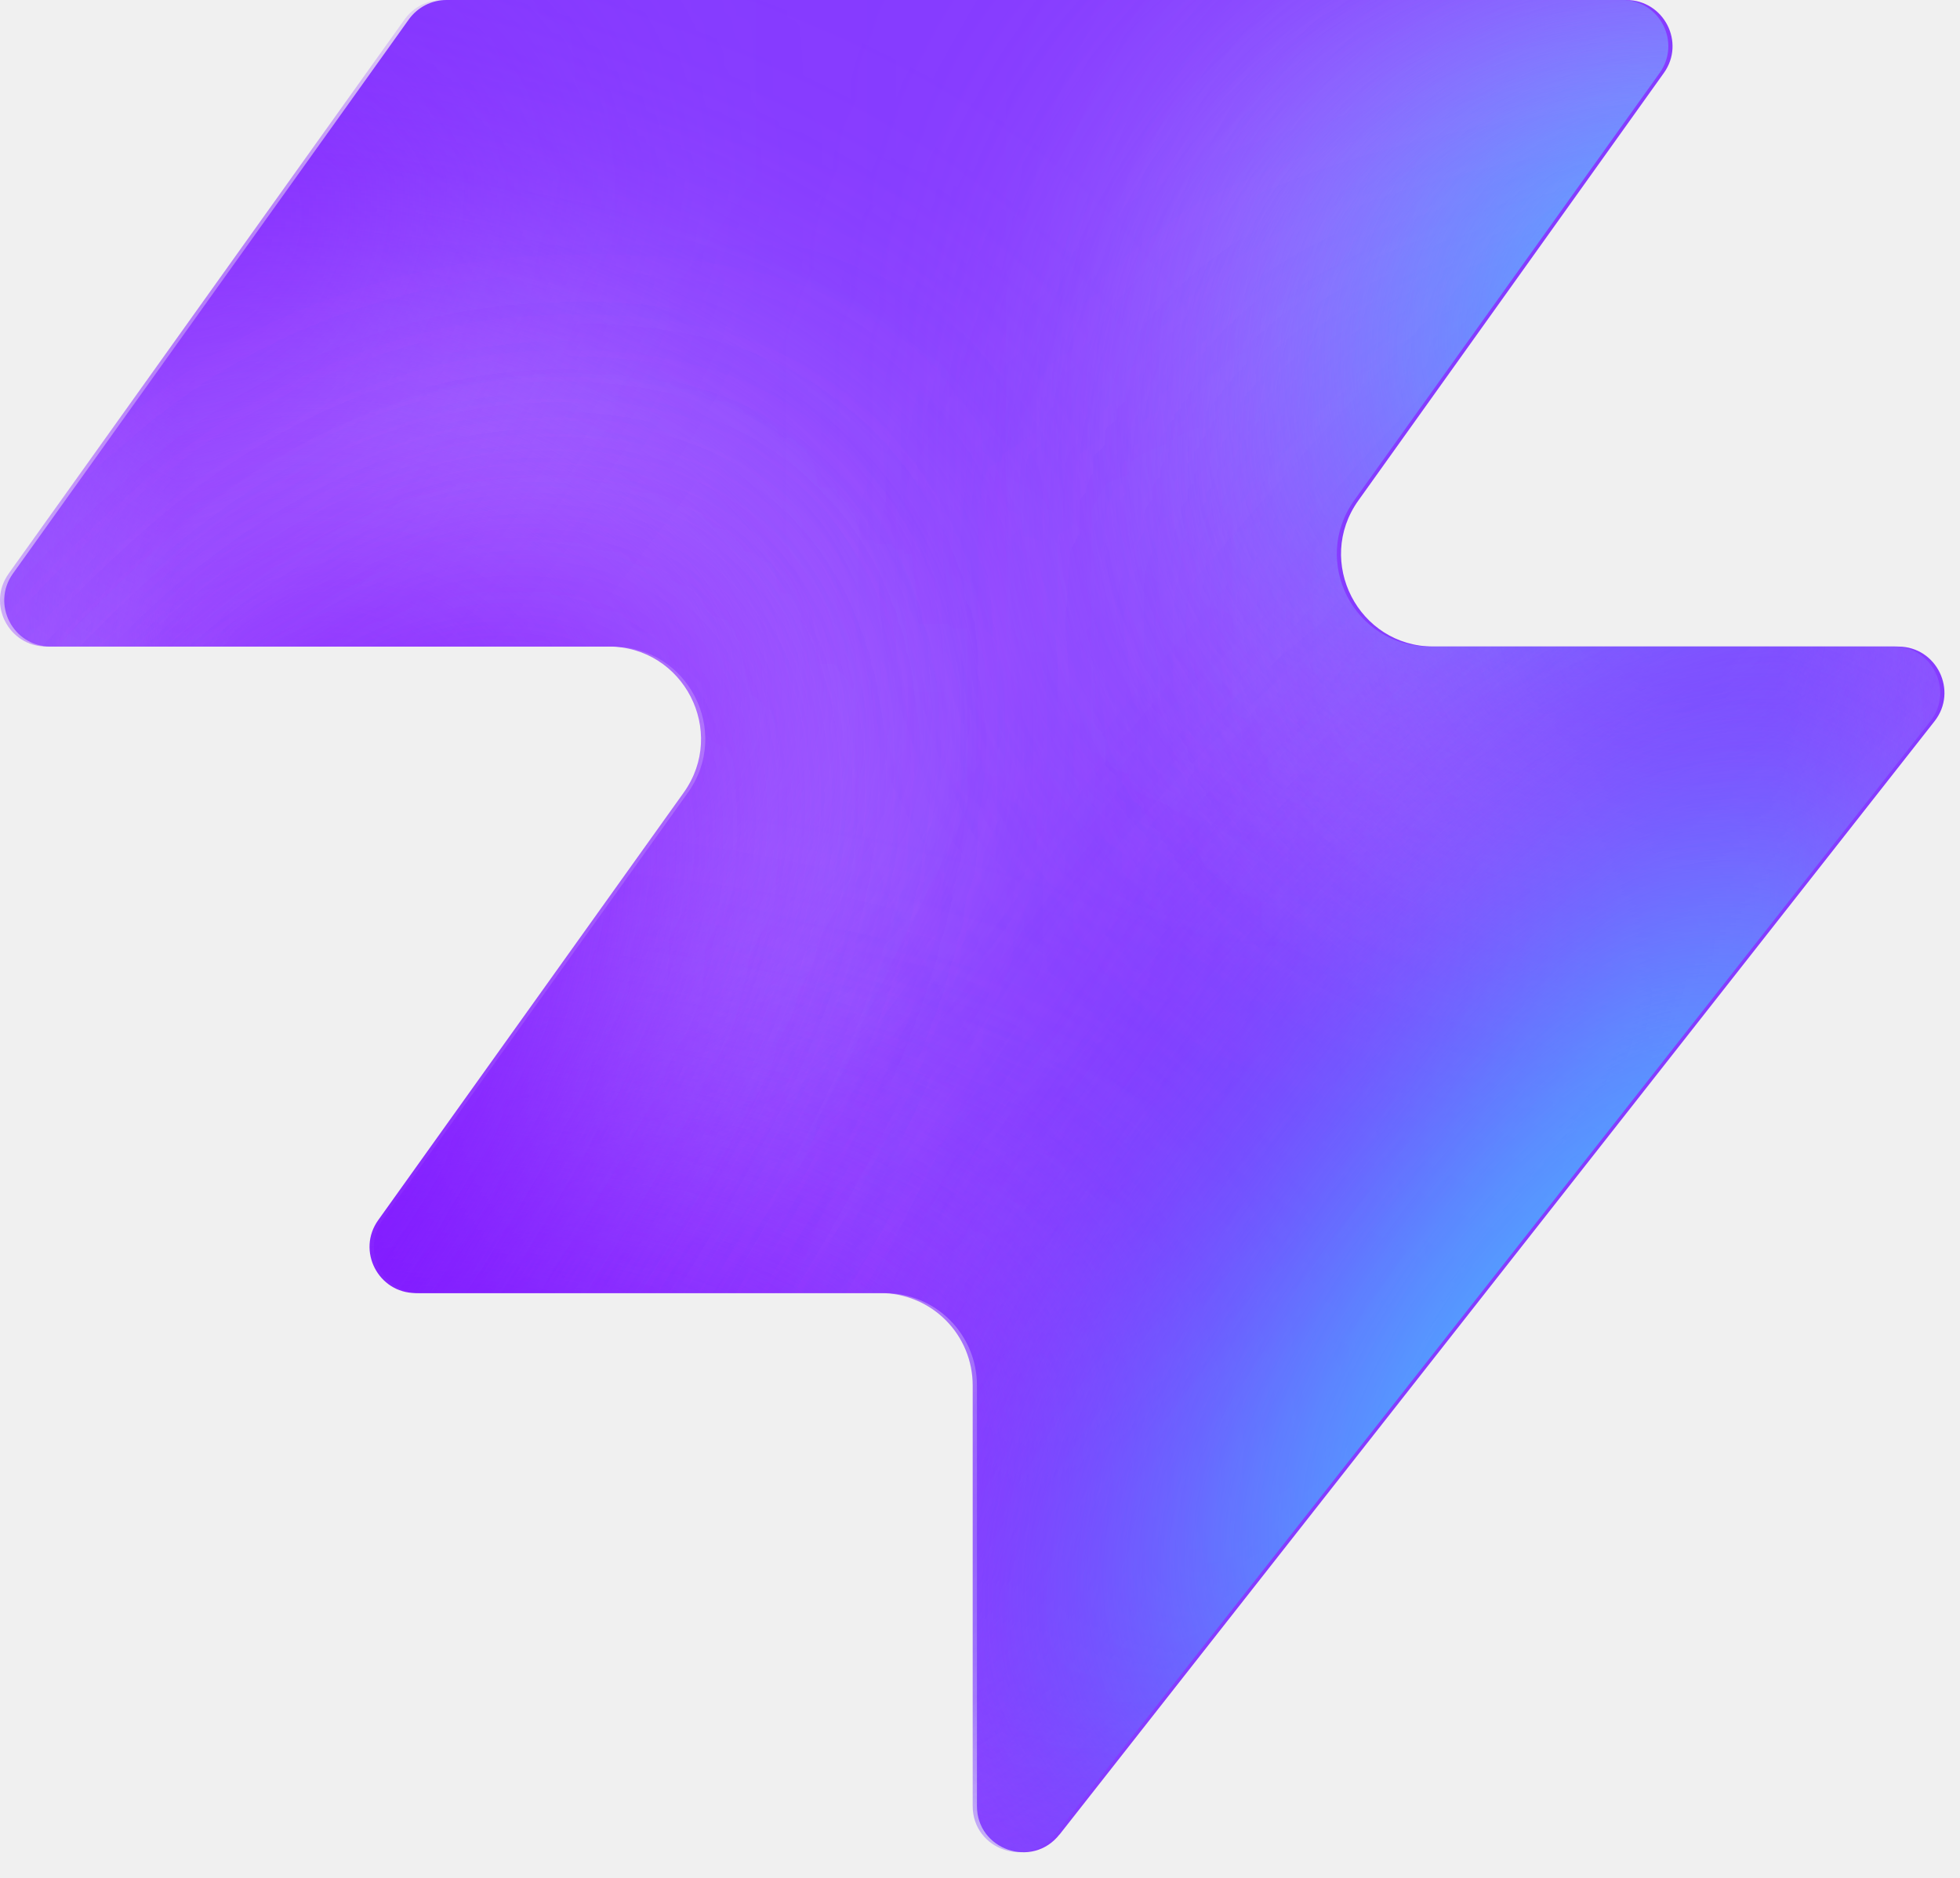
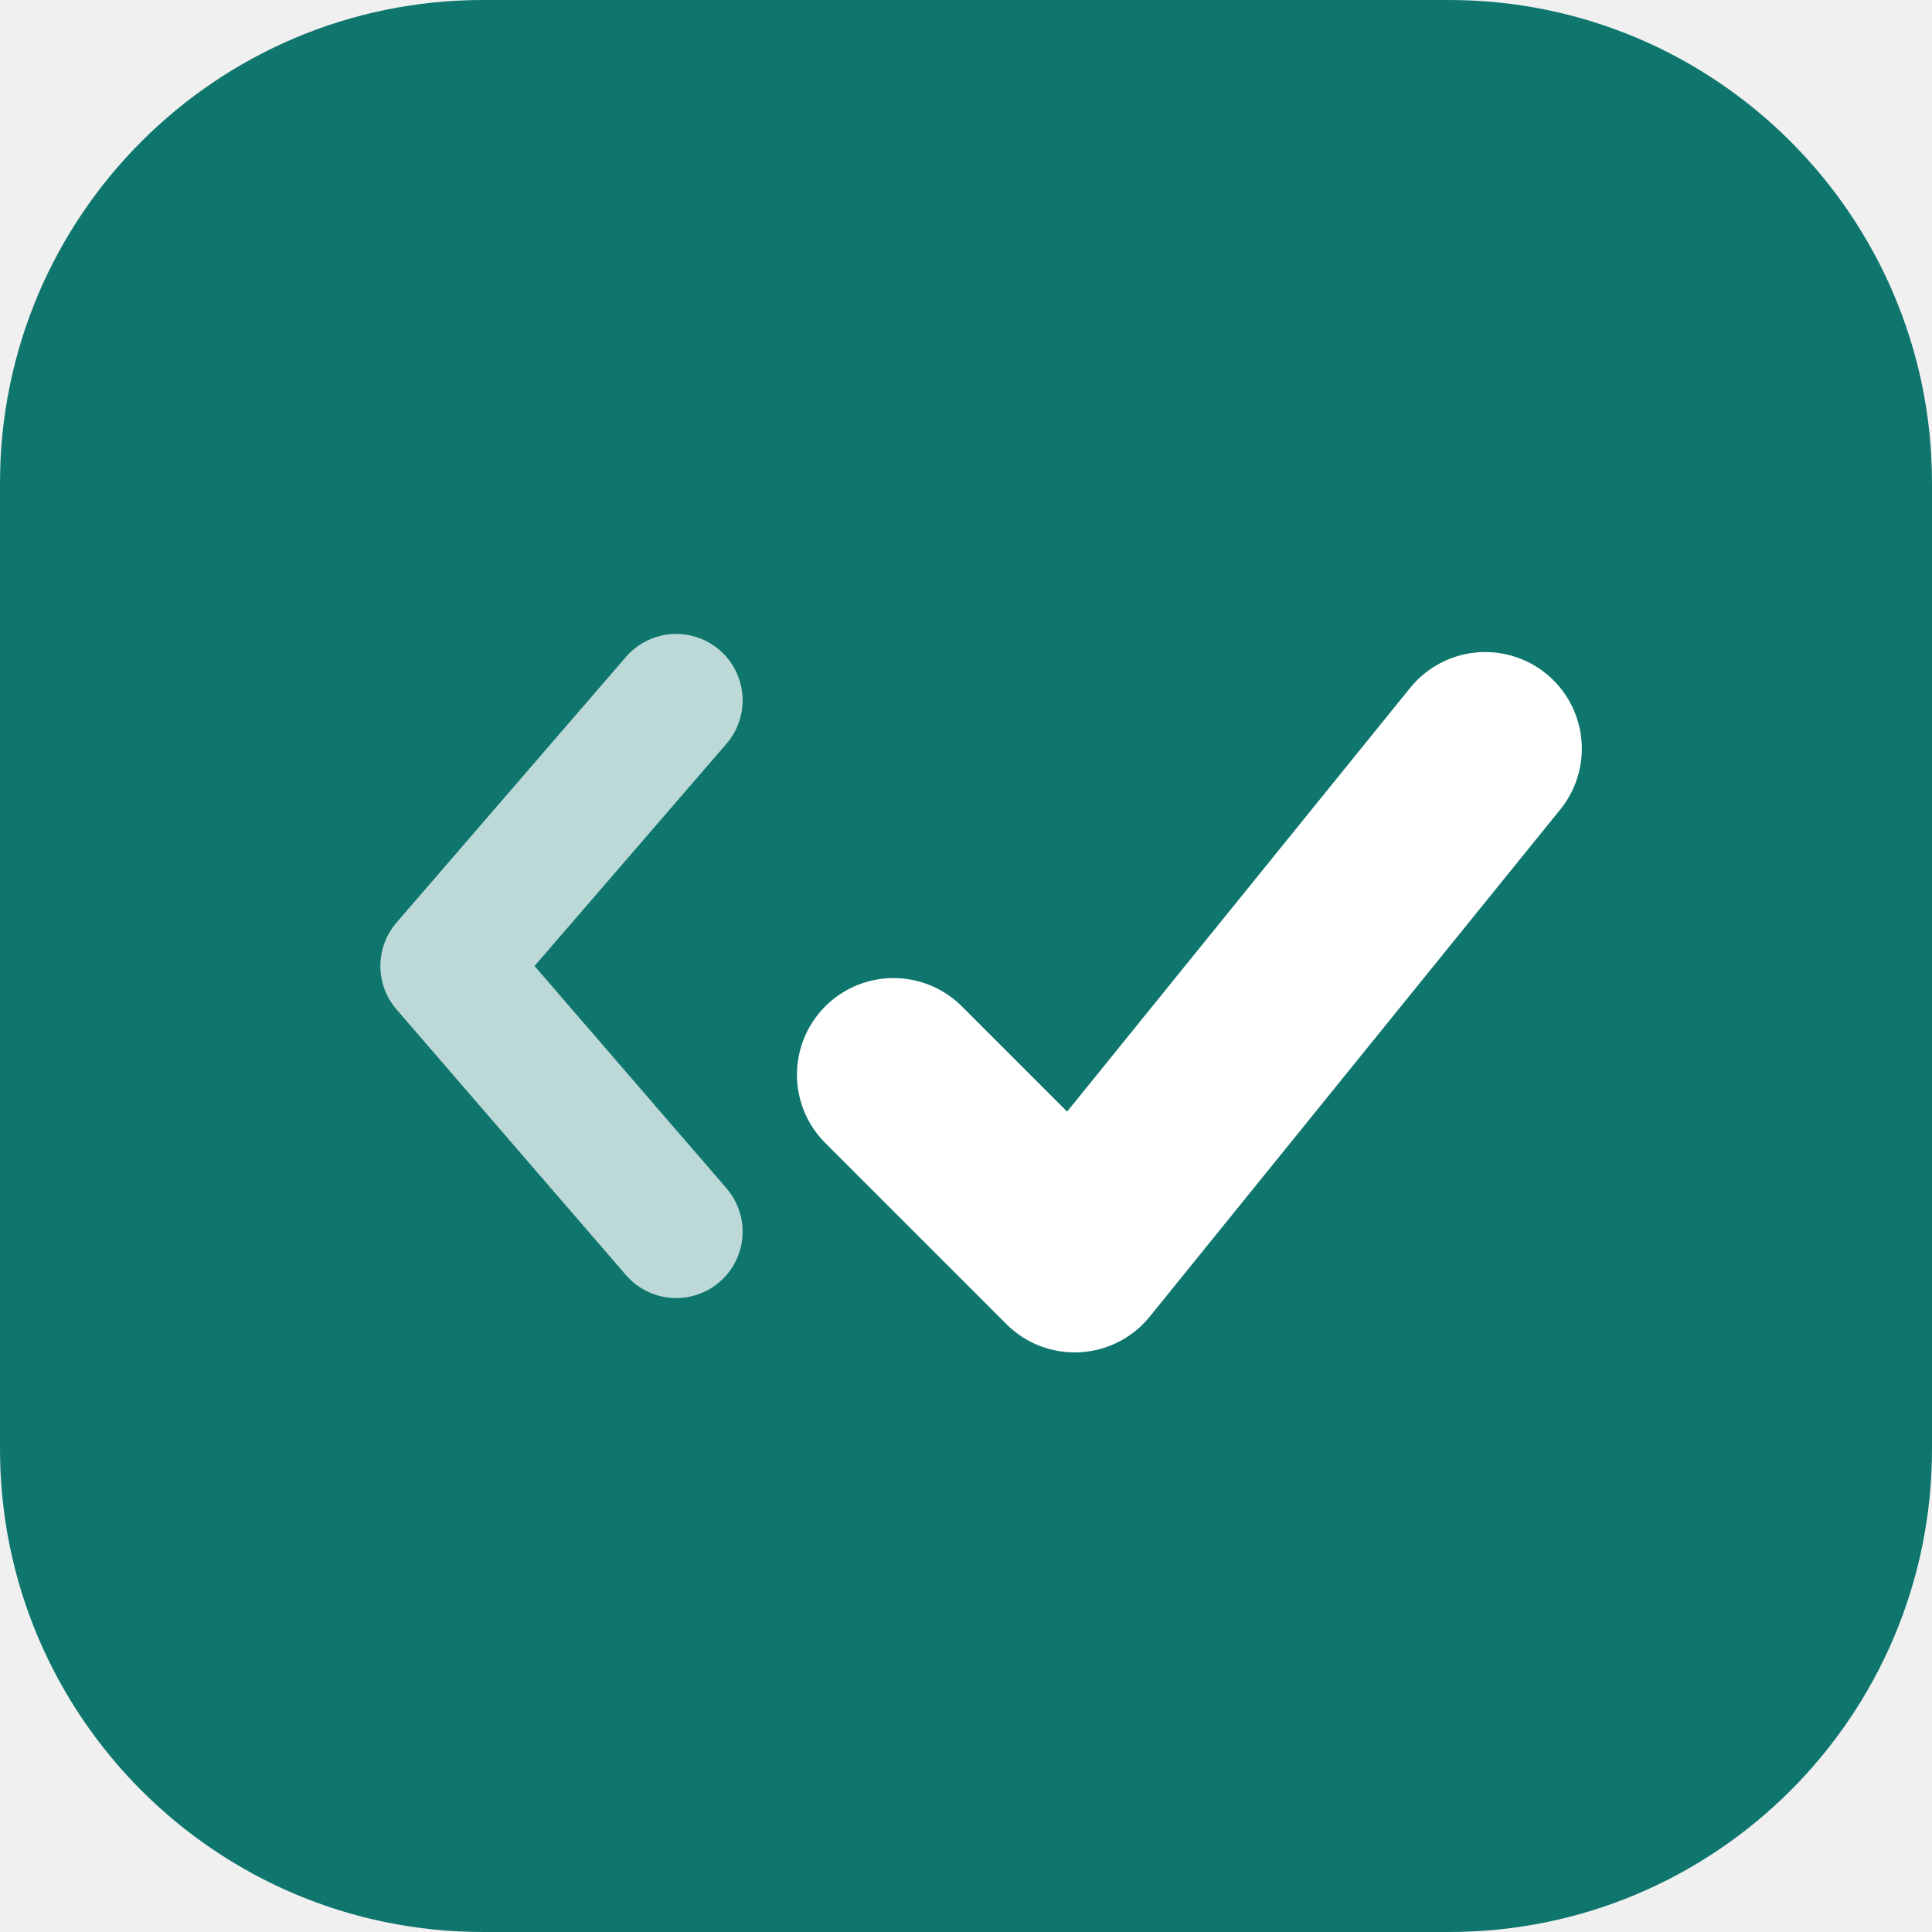
- <svg xmlns="http://www.w3.org/2000/svg" width="48" height="46" fill="none" viewBox="0 0 48 46">
-   <path fill="#863bff" d="M25.946 44.938c-.664.845-2.021.375-2.021-.698V33.937a2.26 2.26 0 0 0-2.262-2.262H10.287c-.92 0-1.456-1.04-.92-1.788l7.48-10.471c1.07-1.497 0-3.578-1.842-3.578H1.237c-.92 0-1.456-1.04-.92-1.788L10.013.474c.214-.297.556-.474.92-.474h28.894c.92 0 1.456 1.04.92 1.788l-7.48 10.471c-1.07 1.498 0 3.579 1.842 3.579h11.377c.943 0 1.473 1.088.89 1.83L25.947 44.94z" style="fill:#863bff;fill:color(display-p3 .525 .23 1);fill-opacity:1" />
-   <mask id="a" width="48" height="46" x="0" y="0" maskUnits="userSpaceOnUse" style="mask-type:alpha">
-     <path fill="#000" d="M25.842 44.938c-.664.844-2.021.375-2.021-.698V33.937a2.26 2.26 0 0 0-2.262-2.262H10.183c-.92 0-1.456-1.04-.92-1.788l7.48-10.471c1.07-1.498 0-3.579-1.842-3.579H1.133c-.92 0-1.456-1.04-.92-1.787L9.91.473c.214-.297.556-.474.92-.474h28.894c.92 0 1.456 1.04.92 1.788l-7.48 10.471c-1.07 1.498 0 3.578 1.842 3.578h11.377c.943 0 1.473 1.088.89 1.832L25.843 44.94z" style="fill:#000;fill-opacity:1" />
-   </mask>
-   <g mask="url(#a)">
-     <g filter="url(#b)">
-       <ellipse cx="5.508" cy="14.704" fill="#ede6ff" rx="5.508" ry="14.704" style="fill:#ede6ff;fill:color(display-p3 .927 .903 1);fill-opacity:1" transform="matrix(.00324 1 1 -.00324 -4.47 31.516)" />
-     </g>
-     <g filter="url(#c)">
-       <ellipse cx="10.399" cy="29.851" fill="#ede6ff" rx="10.399" ry="29.851" style="fill:#ede6ff;fill:color(display-p3 .927 .903 1);fill-opacity:1" transform="matrix(.00324 1 1 -.00324 -39.328 7.883)" />
-     </g>
-     <g filter="url(#d)">
-       <ellipse cx="5.508" cy="30.487" fill="#7e14ff" rx="5.508" ry="30.487" style="fill:#7e14ff;fill:color(display-p3 .492 .077 1);fill-opacity:1" transform="rotate(89.814 -25.913 -14.639)scale(1 -1)" />
-     </g>
-     <g filter="url(#e)">
-       <ellipse cx="5.508" cy="30.599" fill="#7e14ff" rx="5.508" ry="30.599" style="fill:#7e14ff;fill:color(display-p3 .492 .077 1);fill-opacity:1" transform="rotate(89.814 -32.644 -3.334)scale(1 -1)" />
-     </g>
-     <g filter="url(#f)">
-       <ellipse cx="5.508" cy="30.599" fill="#7e14ff" rx="5.508" ry="30.599" style="fill:#7e14ff;fill:color(display-p3 .492 .077 1);fill-opacity:1" transform="matrix(.00324 1 1 -.00324 -34.34 30.47)" />
-     </g>
-     <g filter="url(#g)">
-       <ellipse cx="14.072" cy="22.078" fill="#ede6ff" rx="14.072" ry="22.078" style="fill:#ede6ff;fill:color(display-p3 .927 .903 1);fill-opacity:1" transform="rotate(93.35 24.506 48.493)scale(-1 1)" />
-     </g>
-     <g filter="url(#h)">
-       <ellipse cx="3.47" cy="21.501" fill="#7e14ff" rx="3.47" ry="21.501" style="fill:#7e14ff;fill:color(display-p3 .492 .077 1);fill-opacity:1" transform="rotate(89.009 28.708 47.59)scale(-1 1)" />
-     </g>
-     <g filter="url(#i)">
-       <ellipse cx="3.47" cy="21.501" fill="#7e14ff" rx="3.47" ry="21.501" style="fill:#7e14ff;fill:color(display-p3 .492 .077 1);fill-opacity:1" transform="rotate(89.009 28.708 47.59)scale(-1 1)" />
-     </g>
-     <g filter="url(#j)">
-       <ellipse cx=".387" cy="8.972" fill="#7e14ff" rx="4.407" ry="29.108" style="fill:#7e14ff;fill:color(display-p3 .492 .077 1);fill-opacity:1" transform="rotate(39.51 .387 8.972)" />
-     </g>
-     <g filter="url(#k)">
-       <ellipse cx="47.523" cy="-6.092" fill="#7e14ff" rx="4.407" ry="29.108" style="fill:#7e14ff;fill:color(display-p3 .492 .077 1);fill-opacity:1" transform="rotate(37.892 47.523 -6.092)" />
-     </g>
-     <g filter="url(#l)">
-       <ellipse cx="41.412" cy="6.333" fill="#47bfff" rx="5.971" ry="9.665" style="fill:#47bfff;fill:color(display-p3 .28 .748 1);fill-opacity:1" transform="rotate(37.892 41.412 6.333)" />
-     </g>
-     <g filter="url(#m)">
-       <ellipse cx="-1.879" cy="38.332" fill="#7e14ff" rx="4.407" ry="29.108" style="fill:#7e14ff;fill:color(display-p3 .492 .077 1);fill-opacity:1" transform="rotate(37.892 -1.88 38.332)" />
-     </g>
-     <g filter="url(#n)">
-       <ellipse cx="-1.879" cy="38.332" fill="#7e14ff" rx="4.407" ry="29.108" style="fill:#7e14ff;fill:color(display-p3 .492 .077 1);fill-opacity:1" transform="rotate(37.892 -1.88 38.332)" />
-     </g>
-     <g filter="url(#o)">
-       <ellipse cx="35.651" cy="29.907" fill="#7e14ff" rx="4.407" ry="29.108" style="fill:#7e14ff;fill:color(display-p3 .492 .077 1);fill-opacity:1" transform="rotate(37.892 35.651 29.907)" />
-     </g>
-     <g filter="url(#p)">
-       <ellipse cx="38.418" cy="32.4" fill="#47bfff" rx="5.971" ry="15.297" style="fill:#47bfff;fill:color(display-p3 .28 .748 1);fill-opacity:1" transform="rotate(37.892 38.418 32.4)" />
-     </g>
+ <svg xmlns="http://www.w3.org/2000/svg" viewBox="0 0 32 32" width="32" height="32">
+   <rect width="32" height="32" rx="8" fill="#0f766e" />
+   <g fill="none" stroke="#ffffff" stroke-linecap="round" stroke-linejoin="round">
+     <path d="M11.2 11.6 7.4 16l3.8 4.4" stroke-width="2.2" opacity="0.72" />
+     <path d="m14.8 17.8 3 3 6.8-8.4" stroke-width="3.2" />
  </g>
-   <defs>
-     <filter id="b" width="60.045" height="41.654" x="-19.77" y="16.149" color-interpolation-filters="sRGB" filterUnits="userSpaceOnUse">
-       <feFlood flood-opacity="0" result="BackgroundImageFix" />
-       <feBlend in="SourceGraphic" in2="BackgroundImageFix" result="shape" />
-       <feGaussianBlur result="effect1_foregroundBlur_2002_17158" stdDeviation="7.659" />
-     </filter>
-     <filter id="c" width="90.34" height="51.437" x="-54.613" y="-7.533" color-interpolation-filters="sRGB" filterUnits="userSpaceOnUse">
-       <feFlood flood-opacity="0" result="BackgroundImageFix" />
-       <feBlend in="SourceGraphic" in2="BackgroundImageFix" result="shape" />
-       <feGaussianBlur result="effect1_foregroundBlur_2002_17158" stdDeviation="7.659" />
-     </filter>
-     <filter id="d" width="79.355" height="29.4" x="-49.64" y="2.03" color-interpolation-filters="sRGB" filterUnits="userSpaceOnUse">
-       <feFlood flood-opacity="0" result="BackgroundImageFix" />
-       <feBlend in="SourceGraphic" in2="BackgroundImageFix" result="shape" />
-       <feGaussianBlur result="effect1_foregroundBlur_2002_17158" stdDeviation="4.596" />
-     </filter>
-     <filter id="e" width="79.579" height="29.4" x="-45.045" y="20.029" color-interpolation-filters="sRGB" filterUnits="userSpaceOnUse">
-       <feFlood flood-opacity="0" result="BackgroundImageFix" />
-       <feBlend in="SourceGraphic" in2="BackgroundImageFix" result="shape" />
-       <feGaussianBlur result="effect1_foregroundBlur_2002_17158" stdDeviation="4.596" />
-     </filter>
-     <filter id="f" width="79.579" height="29.4" x="-43.513" y="21.178" color-interpolation-filters="sRGB" filterUnits="userSpaceOnUse">
-       <feFlood flood-opacity="0" result="BackgroundImageFix" />
-       <feBlend in="SourceGraphic" in2="BackgroundImageFix" result="shape" />
-       <feGaussianBlur result="effect1_foregroundBlur_2002_17158" stdDeviation="4.596" />
-     </filter>
-     <filter id="g" width="74.749" height="58.852" x="15.756" y="-17.901" color-interpolation-filters="sRGB" filterUnits="userSpaceOnUse">
-       <feFlood flood-opacity="0" result="BackgroundImageFix" />
-       <feBlend in="SourceGraphic" in2="BackgroundImageFix" result="shape" />
-       <feGaussianBlur result="effect1_foregroundBlur_2002_17158" stdDeviation="7.659" />
-     </filter>
-     <filter id="h" width="61.377" height="25.362" x="23.548" y="2.284" color-interpolation-filters="sRGB" filterUnits="userSpaceOnUse">
-       <feFlood flood-opacity="0" result="BackgroundImageFix" />
-       <feBlend in="SourceGraphic" in2="BackgroundImageFix" result="shape" />
-       <feGaussianBlur result="effect1_foregroundBlur_2002_17158" stdDeviation="4.596" />
-     </filter>
-     <filter id="i" width="61.377" height="25.362" x="23.548" y="2.284" color-interpolation-filters="sRGB" filterUnits="userSpaceOnUse">
-       <feFlood flood-opacity="0" result="BackgroundImageFix" />
-       <feBlend in="SourceGraphic" in2="BackgroundImageFix" result="shape" />
-       <feGaussianBlur result="effect1_foregroundBlur_2002_17158" stdDeviation="4.596" />
-     </filter>
-     <filter id="j" width="56.045" height="63.649" x="-27.636" y="-22.853" color-interpolation-filters="sRGB" filterUnits="userSpaceOnUse">
-       <feFlood flood-opacity="0" result="BackgroundImageFix" />
-       <feBlend in="SourceGraphic" in2="BackgroundImageFix" result="shape" />
-       <feGaussianBlur result="effect1_foregroundBlur_2002_17158" stdDeviation="4.596" />
-     </filter>
-     <filter id="k" width="54.814" height="64.646" x="20.116" y="-38.415" color-interpolation-filters="sRGB" filterUnits="userSpaceOnUse">
-       <feFlood flood-opacity="0" result="BackgroundImageFix" />
-       <feBlend in="SourceGraphic" in2="BackgroundImageFix" result="shape" />
-       <feGaussianBlur result="effect1_foregroundBlur_2002_17158" stdDeviation="4.596" />
-     </filter>
-     <filter id="l" width="33.541" height="35.313" x="24.641" y="-11.323" color-interpolation-filters="sRGB" filterUnits="userSpaceOnUse">
-       <feFlood flood-opacity="0" result="BackgroundImageFix" />
-       <feBlend in="SourceGraphic" in2="BackgroundImageFix" result="shape" />
-       <feGaussianBlur result="effect1_foregroundBlur_2002_17158" stdDeviation="4.596" />
-     </filter>
-     <filter id="m" width="54.814" height="64.646" x="-29.286" y="6.009" color-interpolation-filters="sRGB" filterUnits="userSpaceOnUse">
-       <feFlood flood-opacity="0" result="BackgroundImageFix" />
-       <feBlend in="SourceGraphic" in2="BackgroundImageFix" result="shape" />
-       <feGaussianBlur result="effect1_foregroundBlur_2002_17158" stdDeviation="4.596" />
-     </filter>
-     <filter id="n" width="54.814" height="64.646" x="-29.286" y="6.009" color-interpolation-filters="sRGB" filterUnits="userSpaceOnUse">
-       <feFlood flood-opacity="0" result="BackgroundImageFix" />
-       <feBlend in="SourceGraphic" in2="BackgroundImageFix" result="shape" />
-       <feGaussianBlur result="effect1_foregroundBlur_2002_17158" stdDeviation="4.596" />
-     </filter>
-     <filter id="o" width="54.814" height="64.646" x="8.244" y="-2.416" color-interpolation-filters="sRGB" filterUnits="userSpaceOnUse">
-       <feFlood flood-opacity="0" result="BackgroundImageFix" />
-       <feBlend in="SourceGraphic" in2="BackgroundImageFix" result="shape" />
-       <feGaussianBlur result="effect1_foregroundBlur_2002_17158" stdDeviation="4.596" />
-     </filter>
-     <filter id="p" width="39.409" height="43.623" x="18.713" y="10.588" color-interpolation-filters="sRGB" filterUnits="userSpaceOnUse">
-       <feFlood flood-opacity="0" result="BackgroundImageFix" />
-       <feBlend in="SourceGraphic" in2="BackgroundImageFix" result="shape" />
-       <feGaussianBlur result="effect1_foregroundBlur_2002_17158" stdDeviation="4.596" />
-     </filter>
-   </defs>
</svg>
